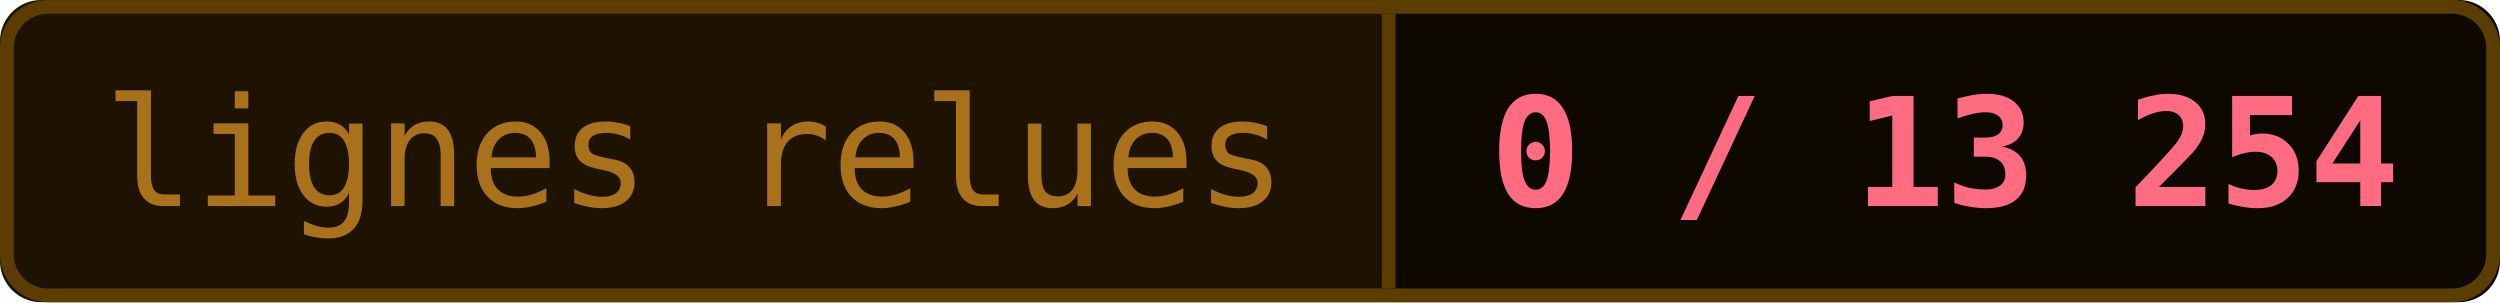
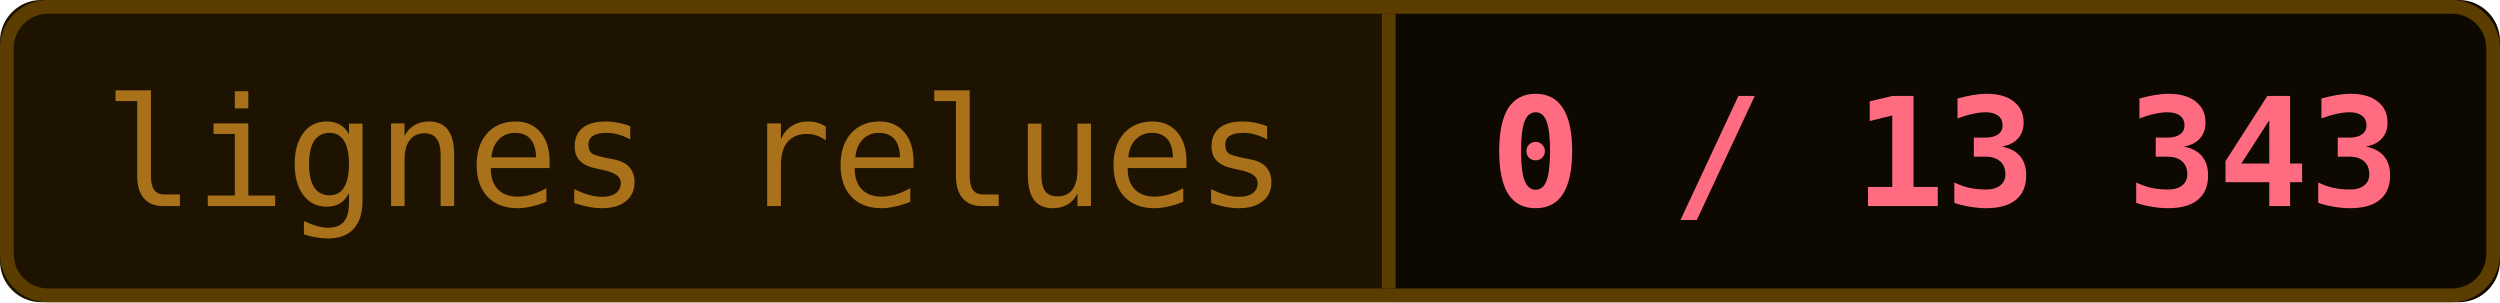
- <svg xmlns="http://www.w3.org/2000/svg" width="182" height="22" viewBox="0 0 182 22" role="img" aria-label="lignes relues : 0 / 13 254">
+ <svg xmlns="http://www.w3.org/2000/svg" width="182" height="22" viewBox="0 0 182 22" role="img" aria-label="lignes relues : 0 / 13 343">
  <clipPath id="r">
    <rect width="182" height="22" rx="3" />
  </clipPath>
  <g clip-path="url(#r)">
    <rect width="101.1" height="22" fill="#1d1300" />
    <rect x="101.1" width="81.0" height="22" fill="#0d0800" />
  </g>
  <rect x=".5" y=".5" width="181" height="21" rx="3" fill="none" stroke="#5c3d00" />
  <line x1="101.1" y1="1" x2="101.1" y2="21" stroke="#5c3d00" />
  <g text-anchor="middle" font-family="'JetBrains Mono', 'Cascadia Mono', Consolas, Menlo, 'DejaVu Sans Mono', monospace" font-size="11">
    <text x="50.6" y="15" fill="#a8711a" textLength="87" lengthAdjust="spacingAndGlyphs">lignes relues</text>
    <g class="s0">
-       <text x="141.6" y="15" fill="#ff6b80" font-weight="700" textLength="67" lengthAdjust="spacingAndGlyphs">0 / 13 254</text>
+       <text x="141.6" y="15" fill="#ff6b80" font-weight="700" textLength="67" lengthAdjust="spacingAndGlyphs">0 / 13 343</text>
    </g>
  </g>
</svg>
